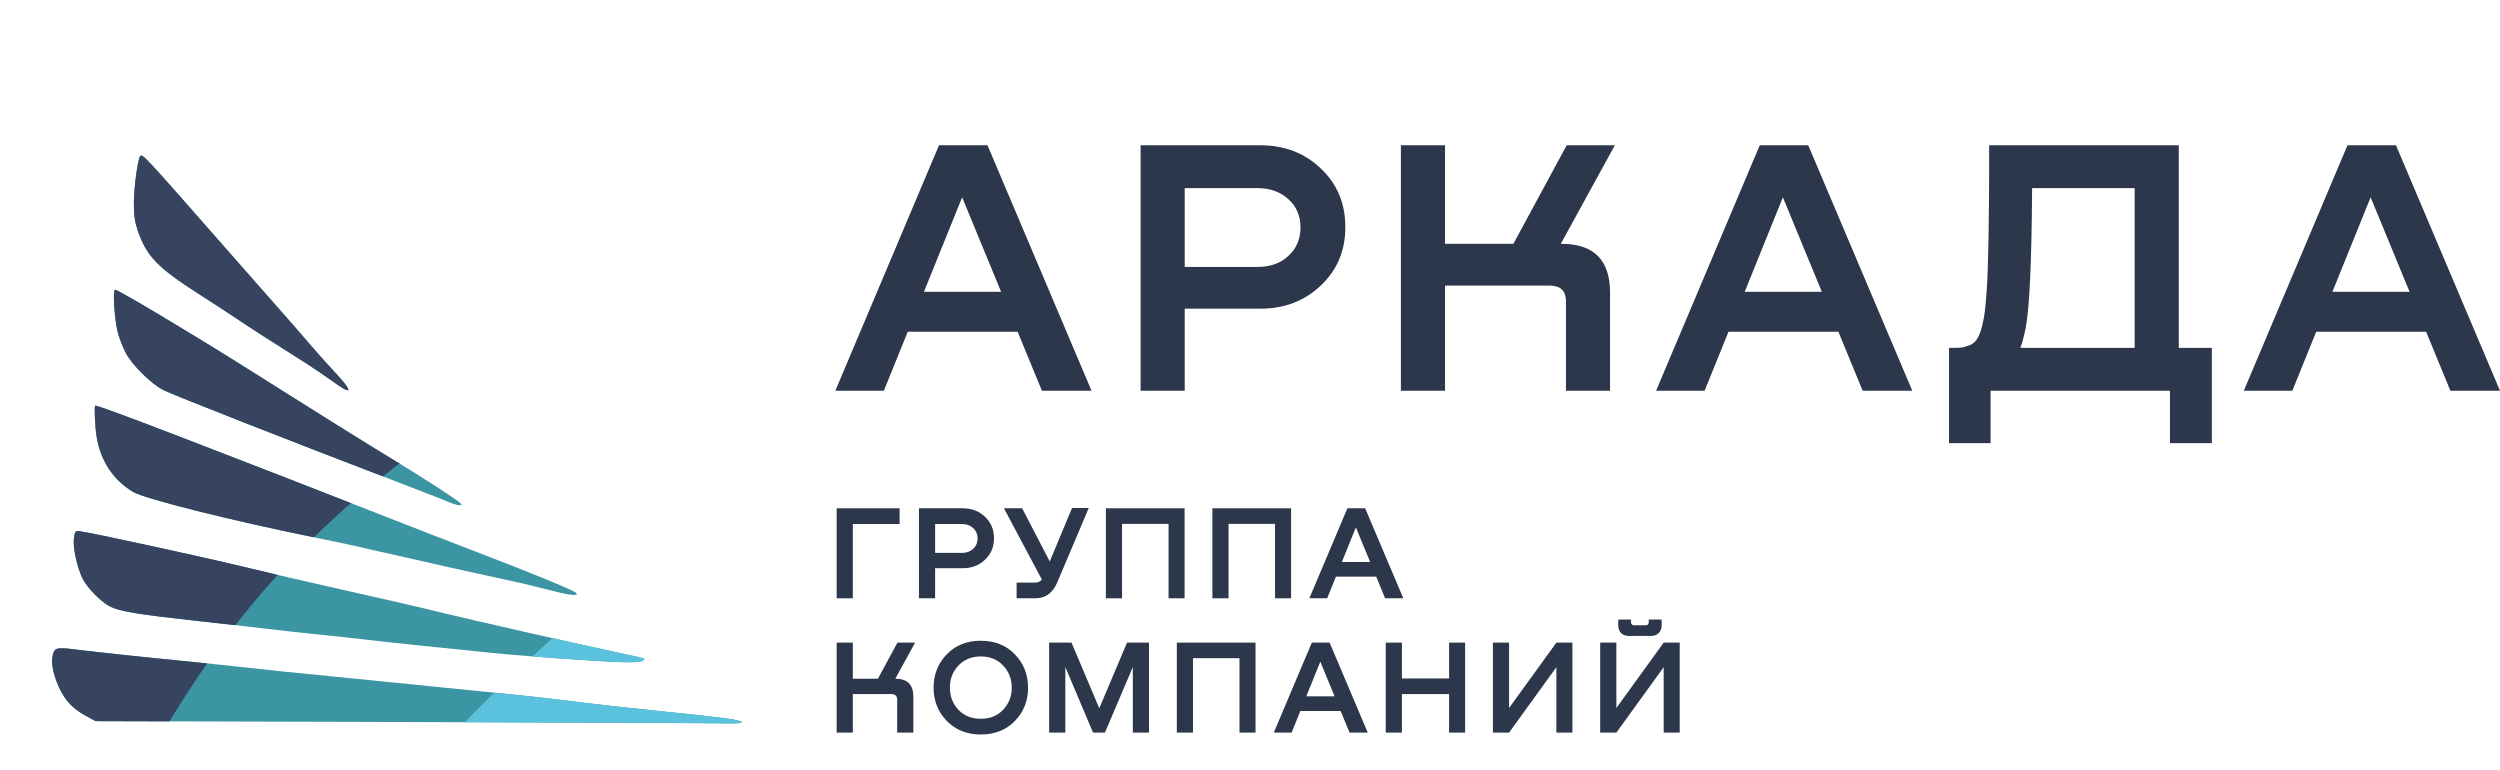
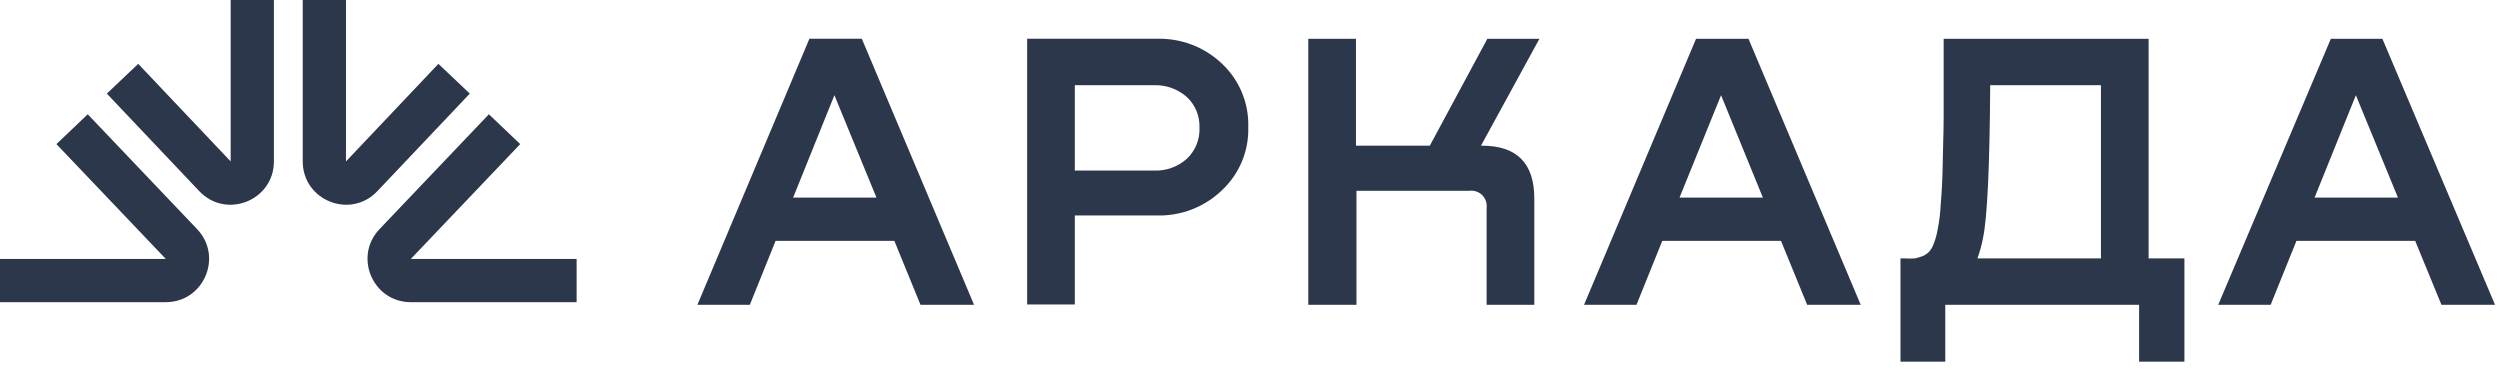
- <svg xmlns="http://www.w3.org/2000/svg" width="169" height="52" viewBox="0 0 169 52" fill="none">
-   <path d="M73.787 26.413H70.433L68.793 22.426H61.364L59.748 26.413H56.469L63.475 9.822H66.755L73.787 26.413ZM65.041 13.338L62.457 19.727H67.675L65.041 13.338Z" fill="#2C374B" />
-   <path d="M85.205 9.822C86.845 9.822 88.211 10.351 89.305 11.407C90.398 12.447 90.945 13.759 90.945 15.344C90.945 16.945 90.39 18.266 89.28 19.306C88.186 20.346 86.828 20.866 85.205 20.866H80.087V26.413H77.105V9.822H85.205ZM80.087 18.043H85.031C85.876 18.043 86.563 17.796 87.093 17.3C87.64 16.805 87.913 16.161 87.913 15.369C87.913 14.593 87.64 13.957 87.093 13.462C86.547 12.967 85.859 12.719 85.031 12.719H80.087V18.043Z" fill="#2C374B" />
-   <path d="M105.51 16.483H105.559C107.746 16.483 108.839 17.581 108.839 19.777V26.413H105.858V20.371C105.858 19.661 105.493 19.306 104.764 19.306H97.683V26.413H94.701V9.822H97.683V16.483H102.304L105.907 9.822H109.162L105.51 16.483Z" fill="#2C374B" />
-   <path d="M129.27 26.413H125.915L124.276 22.426H116.846L115.231 26.413H111.952L118.958 9.822H122.238L129.27 26.413ZM120.524 13.338L117.94 19.727H123.157L120.524 13.338Z" fill="#2C374B" />
-   <path d="M147.285 9.822V23.516H149.521V29.954H146.689V26.413H134.564V29.954H131.756V23.516H132.005C132.286 23.516 132.502 23.507 132.651 23.491C132.8 23.458 132.982 23.4 133.197 23.317C133.413 23.218 133.586 23.045 133.719 22.797C133.852 22.55 133.959 22.22 134.042 21.807C134.141 21.394 134.216 20.817 134.266 20.074C134.332 19.314 134.373 18.431 134.39 17.424C134.423 16.417 134.44 15.518 134.44 14.725C134.456 13.916 134.464 12.975 134.464 11.902C134.464 10.829 134.464 10.136 134.464 9.822H147.285ZM136.576 23.516H144.304V12.719H137.371C137.338 17.787 137.189 20.957 136.924 22.228C136.808 22.789 136.692 23.218 136.576 23.516Z" fill="#2C374B" />
-   <path d="M169 26.413H165.646L164.006 22.426H156.577L154.962 26.413H151.682L158.689 9.822H161.969L169 26.413ZM160.254 13.338L157.67 19.727H162.888L160.254 13.338Z" fill="#2C374B" />
-   <path d="M57.651 40.444H56.558V34.361H60.813V35.424H57.651V40.444Z" fill="#2C374B" />
-   <path d="M65.091 34.361C65.692 34.361 66.193 34.555 66.594 34.942C66.995 35.324 67.195 35.805 67.195 36.386C67.195 36.973 66.992 37.457 66.585 37.839C66.184 38.22 65.686 38.411 65.091 38.411H63.214V40.444H62.121V34.361H65.091ZM63.214 37.376H65.027C65.337 37.376 65.589 37.285 65.783 37.103C65.983 36.922 66.084 36.686 66.084 36.395C66.084 36.111 65.983 35.878 65.783 35.696C65.582 35.514 65.331 35.424 65.027 35.424H63.214V37.376Z" fill="#2C374B" />
-   <path d="M70.964 37.957L72.468 34.343H73.597L71.466 39.382C71.162 40.09 70.67 40.444 69.99 40.444H68.723V39.382H69.971C70.172 39.382 70.324 39.313 70.427 39.173L67.867 34.361H69.097L70.964 37.957Z" fill="#2C374B" />
-   <path d="M80.078 34.361V40.444H78.994V35.414H75.851V40.444H74.758V34.361H80.078Z" fill="#2C374B" />
-   <path d="M87.278 34.361V40.444H86.194V35.414H83.05V40.444H81.957V34.361H87.278Z" fill="#2C374B" />
-   <path d="M94.864 40.444H93.634L93.032 38.983H90.308L89.716 40.444H88.513L91.083 34.361H92.285L94.864 40.444ZM91.657 35.651L90.709 37.993H92.622L91.657 35.651Z" fill="#2C374B" />
-   <path d="M60.521 45.883H60.539C61.341 45.883 61.742 46.285 61.742 47.091V49.524H60.649V47.309C60.649 47.048 60.515 46.918 60.248 46.918H57.651V49.524H56.558V43.441H57.651V45.883H59.346L60.667 43.441H61.861L60.521 45.883Z" fill="#2C374B" />
-   <path d="M66.298 49.651C65.363 49.651 64.598 49.345 64.002 48.734C63.407 48.123 63.109 47.375 63.109 46.491C63.109 45.602 63.404 44.851 63.993 44.24C64.588 43.622 65.357 43.314 66.298 43.314C67.246 43.314 68.014 43.619 68.603 44.231C69.198 44.842 69.496 45.596 69.496 46.491C69.496 47.381 69.198 48.132 68.603 48.743C68.014 49.348 67.246 49.651 66.298 49.651ZM66.298 48.589C66.924 48.589 67.428 48.386 67.811 47.98C68.199 47.569 68.394 47.069 68.394 46.482C68.394 45.895 68.199 45.399 67.811 44.993C67.428 44.582 66.924 44.376 66.298 44.376C65.679 44.376 65.175 44.582 64.786 44.993C64.403 45.399 64.212 45.895 64.212 46.482C64.212 47.069 64.403 47.569 64.786 47.98C65.175 48.386 65.679 48.589 66.298 48.589Z" fill="#2C374B" />
-   <path d="M77.672 43.441V49.524H76.579V45.093L74.693 49.524H73.891L72.015 45.093V49.524H70.921V43.441H72.434L74.311 47.88L76.187 43.441H77.672Z" fill="#2C374B" />
-   <path d="M84.874 43.441V49.524H83.79V44.494H80.646V49.524H79.553V43.441H84.874Z" fill="#2C374B" />
-   <path d="M92.46 49.524H91.23L90.628 48.062H87.904L87.312 49.524H86.11L88.679 43.441H89.881L92.46 49.524ZM89.253 44.73L88.305 47.072H90.218L89.253 44.73Z" fill="#2C374B" />
-   <path d="M97.958 45.865V43.441H99.042V49.524H97.958V46.918H94.769V49.524H93.676V43.441H94.769V45.865H97.958Z" fill="#2C374B" />
-   <path d="M102.013 47.862L105.211 43.441H106.295V49.524H105.211V45.102L102.013 49.524H100.92V43.441H102.013V47.862Z" fill="#2C374B" />
-   <path d="M111.626 42.987H110.095C109.889 42.987 109.719 42.923 109.585 42.796C109.457 42.663 109.394 42.493 109.394 42.288V41.879H110.259V42.079C110.259 42.127 110.277 42.173 110.314 42.215C110.35 42.251 110.393 42.269 110.441 42.269H111.27C111.325 42.269 111.368 42.251 111.398 42.215C111.434 42.179 111.453 42.133 111.453 42.079V41.879H112.327V42.288C112.327 42.493 112.26 42.663 112.127 42.796C111.999 42.923 111.832 42.987 111.626 42.987ZM109.266 47.862L112.464 43.441H113.548V49.524H112.464V45.102L109.266 49.524H108.173V43.441H109.266V47.862Z" fill="#2C374B" />
-   <path d="M27.312 48.809L6.464 48.75L5.94 48.466C5.136 48.041 4.705 47.651 4.321 47.072C3.82 46.315 3.447 45.11 3.529 44.531C3.634 43.763 3.715 43.727 5.183 43.916C6.534 44.082 10.633 44.519 11.821 44.625C12.206 44.661 13.464 44.791 14.617 44.909C17.703 45.252 20.929 45.583 23.759 45.855C25.134 45.996 27.836 46.256 29.758 46.457C31.679 46.646 34.009 46.883 34.94 46.977C35.872 47.072 37.677 47.273 38.959 47.438C40.24 47.603 42.919 47.899 44.898 48.1C48.882 48.502 50.046 48.655 50.151 48.821C50.186 48.88 49.779 48.915 49.185 48.904C48.626 48.88 38.784 48.844 27.312 48.809Z" fill="#3C95A3" />
-   <path d="M40.065 44.661C37.118 44.472 34.952 44.306 33.193 44.129C30.317 43.845 25.797 43.373 24.342 43.195C23.608 43.113 22.641 43.006 22.187 42.959C21.744 42.923 20.486 42.782 19.392 42.663C18.309 42.533 15.735 42.238 13.685 42.014C9.329 41.541 8.071 41.328 7.43 40.997C6.813 40.678 5.916 39.756 5.59 39.13C5.206 38.338 4.915 37.014 4.996 36.4C5.066 35.927 5.101 35.868 5.346 35.904C6.021 35.974 13.568 37.617 16.363 38.291C18.309 38.764 20.125 39.189 24.283 40.123C26.147 40.536 28.558 41.092 29.641 41.364C32.075 41.954 38.574 43.432 41.404 44.034C42.557 44.283 43.524 44.495 43.559 44.519C43.582 44.543 43.536 44.614 43.443 44.673C43.245 44.803 42.161 44.803 40.065 44.661Z" fill="#3C95A3" />
-   <path d="M38.376 40.17C38.12 40.134 37.281 39.933 36.513 39.733C35.744 39.532 34.672 39.283 34.125 39.177C33.205 38.988 28.488 37.936 24.982 37.133C24.155 36.932 22.501 36.577 21.313 36.341C15.56 35.171 9.771 33.717 9.003 33.256C7.663 32.464 6.801 31.164 6.534 29.533C6.417 28.824 6.359 27.418 6.44 27.418C6.755 27.418 13.405 29.971 29 36.069C29.99 36.459 31.411 37.002 32.145 37.286C35.802 38.681 38.714 39.874 38.935 40.075C39.11 40.217 38.865 40.264 38.376 40.17Z" fill="#3C95A3" />
-   <path d="M30.397 33.965C30.176 33.859 28.417 33.185 26.496 32.441C19.158 29.628 11.937 26.792 11.063 26.378C10.271 26 8.874 24.629 8.478 23.814C8.315 23.495 8.094 22.927 7.989 22.573C7.756 21.781 7.604 19.689 7.767 19.583C7.872 19.512 12.88 22.502 16.538 24.806C21.383 27.867 25.133 30.207 26.496 31.023C28.464 32.205 30.852 33.753 31.096 33.989C31.236 34.131 31.236 34.155 31.038 34.155C30.91 34.143 30.619 34.06 30.397 33.965Z" fill="#3C95A3" />
-   <path d="M22.874 26.047C22.629 25.87 22.105 25.515 21.721 25.244C21.336 24.972 20.265 24.274 19.333 23.695C18.401 23.116 17.12 22.289 16.48 21.863C15.839 21.426 14.465 20.528 13.428 19.866C10.644 18.082 9.922 17.337 9.317 15.6C9.107 14.985 9.049 14.584 9.049 13.65C9.06 12.633 9.317 10.707 9.48 10.553C9.631 10.388 9.713 10.471 14.849 16.321C16.072 17.703 17.772 19.642 18.634 20.623C19.496 21.592 20.521 22.773 20.905 23.223C21.29 23.683 22.035 24.511 22.559 25.078C23.747 26.331 23.875 26.733 22.874 26.047Z" fill="#3C95A3" />
-   <mask id="mask0_870_169" style="mask-type:alpha" maskUnits="userSpaceOnUse" x="3" y="10" width="48" height="39">
-     <path d="M27.312 48.809L6.464 48.75L5.94 48.466C5.136 48.041 4.705 47.651 4.321 47.072C3.82 46.315 3.447 45.11 3.529 44.531C3.634 43.763 3.715 43.727 5.183 43.916C6.534 44.082 10.633 44.519 11.821 44.625C12.206 44.661 13.464 44.791 14.617 44.909C17.703 45.252 20.929 45.583 23.759 45.855C25.134 45.996 27.836 46.256 29.758 46.457C31.679 46.646 34.009 46.883 34.94 46.977C35.872 47.072 37.677 47.273 38.959 47.438C40.24 47.604 42.919 47.899 44.898 48.1C48.882 48.502 50.046 48.655 50.151 48.821C50.186 48.88 49.779 48.915 49.185 48.904C48.626 48.88 38.784 48.844 27.312 48.809Z" fill="#2C374B" />
-     <path d="M40.065 44.661C37.118 44.472 34.952 44.306 33.193 44.129C30.317 43.845 25.797 43.373 24.342 43.195C23.608 43.113 22.641 43.006 22.187 42.959C21.744 42.923 20.486 42.782 19.392 42.663C18.309 42.533 15.735 42.238 13.685 42.014C9.329 41.541 8.071 41.328 7.43 40.997C6.813 40.678 5.916 39.756 5.59 39.13C5.206 38.338 4.915 37.014 4.996 36.4C5.066 35.927 5.101 35.868 5.346 35.904C6.021 35.974 13.568 37.617 16.363 38.291C18.309 38.764 20.125 39.189 24.283 40.123C26.147 40.536 28.558 41.092 29.641 41.364C32.075 41.954 38.574 43.432 41.404 44.034C42.557 44.283 43.524 44.495 43.559 44.519C43.582 44.543 43.536 44.614 43.443 44.673C43.245 44.803 42.161 44.803 40.065 44.661Z" fill="#2C374B" />
-     <path d="M38.376 40.17C38.12 40.134 37.281 39.933 36.513 39.733C35.744 39.532 34.672 39.283 34.125 39.177C33.205 38.988 28.488 37.936 24.982 37.133C24.155 36.932 22.501 36.577 21.313 36.341C15.56 35.171 9.771 33.717 9.003 33.256C7.663 32.464 6.801 31.164 6.534 29.533C6.417 28.824 6.359 27.418 6.44 27.418C6.755 27.418 13.405 29.971 29 36.069C29.99 36.459 31.411 37.002 32.145 37.286C35.802 38.681 38.714 39.874 38.935 40.075C39.11 40.217 38.865 40.264 38.376 40.17Z" fill="#2C374B" />
-     <path d="M30.397 33.965C30.176 33.859 28.417 33.185 26.496 32.441C19.158 29.628 11.937 26.792 11.063 26.378C10.271 26 8.874 24.629 8.478 23.814C8.315 23.495 8.094 22.927 7.989 22.573C7.756 21.781 7.604 19.689 7.767 19.583C7.872 19.512 12.88 22.502 16.538 24.806C21.383 27.867 25.133 30.207 26.496 31.023C28.464 32.205 30.852 33.753 31.096 33.989C31.236 34.131 31.236 34.155 31.038 34.155C30.91 34.143 30.619 34.06 30.397 33.965Z" fill="#2C374B" />
-     <path d="M22.874 26.047C22.629 25.87 22.105 25.515 21.721 25.244C21.336 24.972 20.265 24.274 19.333 23.695C18.401 23.116 17.12 22.289 16.48 21.863C15.839 21.426 14.465 20.528 13.428 19.866C10.644 18.082 9.922 17.337 9.317 15.6C9.107 14.985 9.049 14.584 9.049 13.65C9.06 12.633 9.317 10.707 9.48 10.553C9.631 10.388 9.713 10.471 14.849 16.321C16.072 17.703 17.772 19.642 18.634 20.623C19.496 21.592 20.521 22.774 20.905 23.223C21.29 23.684 22.035 24.511 22.559 25.078C23.747 26.331 23.875 26.733 22.874 26.047Z" fill="#2C374B" />
-   </mask>
-   <g mask="url(#mask0_870_169)">
-     <path d="M56 28C31 47 19.213 58.29 8 87L61 67L56 28Z" fill="#5AC2DD" />
-     <path d="M45 21C18 33 8.107 48.191 -1 80L-4 -16L45 21Z" fill="#36445F" />
-   </g>
+ <svg xmlns="http://www.w3.org/2000/svg" width="148" height="22" viewBox="0 0 148 22" fill="none">
+   <path d="M139.468 5.637L141.957 11.697H137.023L139.468 5.637ZM137.986 2.296L131.318 18.046H134.422L135.949 14.26H142.979L144.535 18.046H147.706L141.038 2.296H137.986Z" fill="#2C374B" />
+   <path d="M117.064 15.297H124.376V5.044H117.82C117.79 9.86 117.649 12.87 117.397 14.075C117.319 14.491 117.208 14.9 117.064 15.297ZM127.198 2.296V15.297H129.317V21.409H126.635V18.046H115.16V21.409H112.508V15.297H112.76C112.962 15.312 113.165 15.312 113.367 15.297C113.544 15.258 113.718 15.203 113.886 15.134C114.1 15.03 114.275 14.858 114.382 14.646C114.523 14.346 114.625 14.03 114.686 13.705C114.801 13.163 114.87 12.613 114.893 12.06C114.96 11.319 114.997 10.497 115.012 9.541C115.027 8.586 115.064 7.734 115.064 6.978C115.064 6.222 115.064 5.318 115.064 4.304V2.296H127.198Z" fill="#2C374B" />
+   <path d="M101.887 5.637L99.428 11.697H104.362L101.887 5.637ZM110.155 18.046H106.984L105.436 14.26H98.406L96.879 18.046H93.775L100.406 2.296H103.51L110.155 18.046Z" fill="#2C374B" />
+   <path d="M87.675 8.623H87.727C89.793 8.623 90.831 9.66 90.831 11.749V18.046H88.008V12.312C88.025 12.172 88.01 12.031 87.964 11.898C87.918 11.766 87.842 11.646 87.741 11.547C87.641 11.449 87.519 11.375 87.385 11.332C87.252 11.288 87.11 11.277 86.971 11.297H80.303V18.046H77.451V2.296H80.274V8.623H84.645L88.052 2.296H91.134L87.675 8.623Z" fill="#2C374B" />
+   <path d="M63.629 10.096H68.311C69.03 10.129 69.733 9.876 70.267 9.393C70.515 9.159 70.709 8.874 70.837 8.558C70.965 8.243 71.023 7.903 71.008 7.563C71.022 7.225 70.962 6.888 70.835 6.575C70.707 6.262 70.513 5.98 70.267 5.748C69.729 5.272 69.029 5.02 68.311 5.044H63.629V10.096ZM68.467 2.295C69.18 2.272 69.891 2.391 70.557 2.645C71.224 2.899 71.833 3.284 72.349 3.777C72.856 4.256 73.257 4.837 73.524 5.482C73.791 6.127 73.918 6.821 73.897 7.518C73.919 8.22 73.79 8.919 73.519 9.566C73.248 10.214 72.841 10.797 72.327 11.274C71.814 11.765 71.208 12.149 70.546 12.403C69.883 12.658 69.176 12.777 68.467 12.756H63.629V18.023H60.807V2.295H68.467Z" fill="#2C374B" />
+   <path d="M49.397 5.637L46.953 11.697H51.886L49.397 5.637ZM57.665 18.046H54.494L52.946 14.26H45.915L44.389 18.046H41.285L47.916 2.295H51.02L57.665 18.046Z" fill="#2C374B" />
+   <path fill-rule="evenodd" clip-rule="evenodd" d="M16.215 -0.001V9.556C16.215 11.87 13.388 12.997 11.796 11.316L6.325 5.541L8.183 3.78L13.655 9.556V-0.001H16.215ZM5.194 6.765L11.668 13.563C13.221 15.193 12.065 17.889 9.814 17.889H0V15.328H9.814L3.34 8.531L5.194 6.765Z" fill="#2C374B" />
+   <path fill-rule="evenodd" clip-rule="evenodd" d="M17.922 -0.001V9.556C17.922 11.87 20.749 12.997 22.34 11.316L27.812 5.541L25.953 3.78L20.482 9.556V-0.001H17.922ZM28.942 6.765L22.468 13.563C20.916 15.193 22.071 17.889 24.322 17.889H34.136V15.328H24.322L30.796 8.531L28.942 6.765Z" fill="#2C374B" />
</svg>
